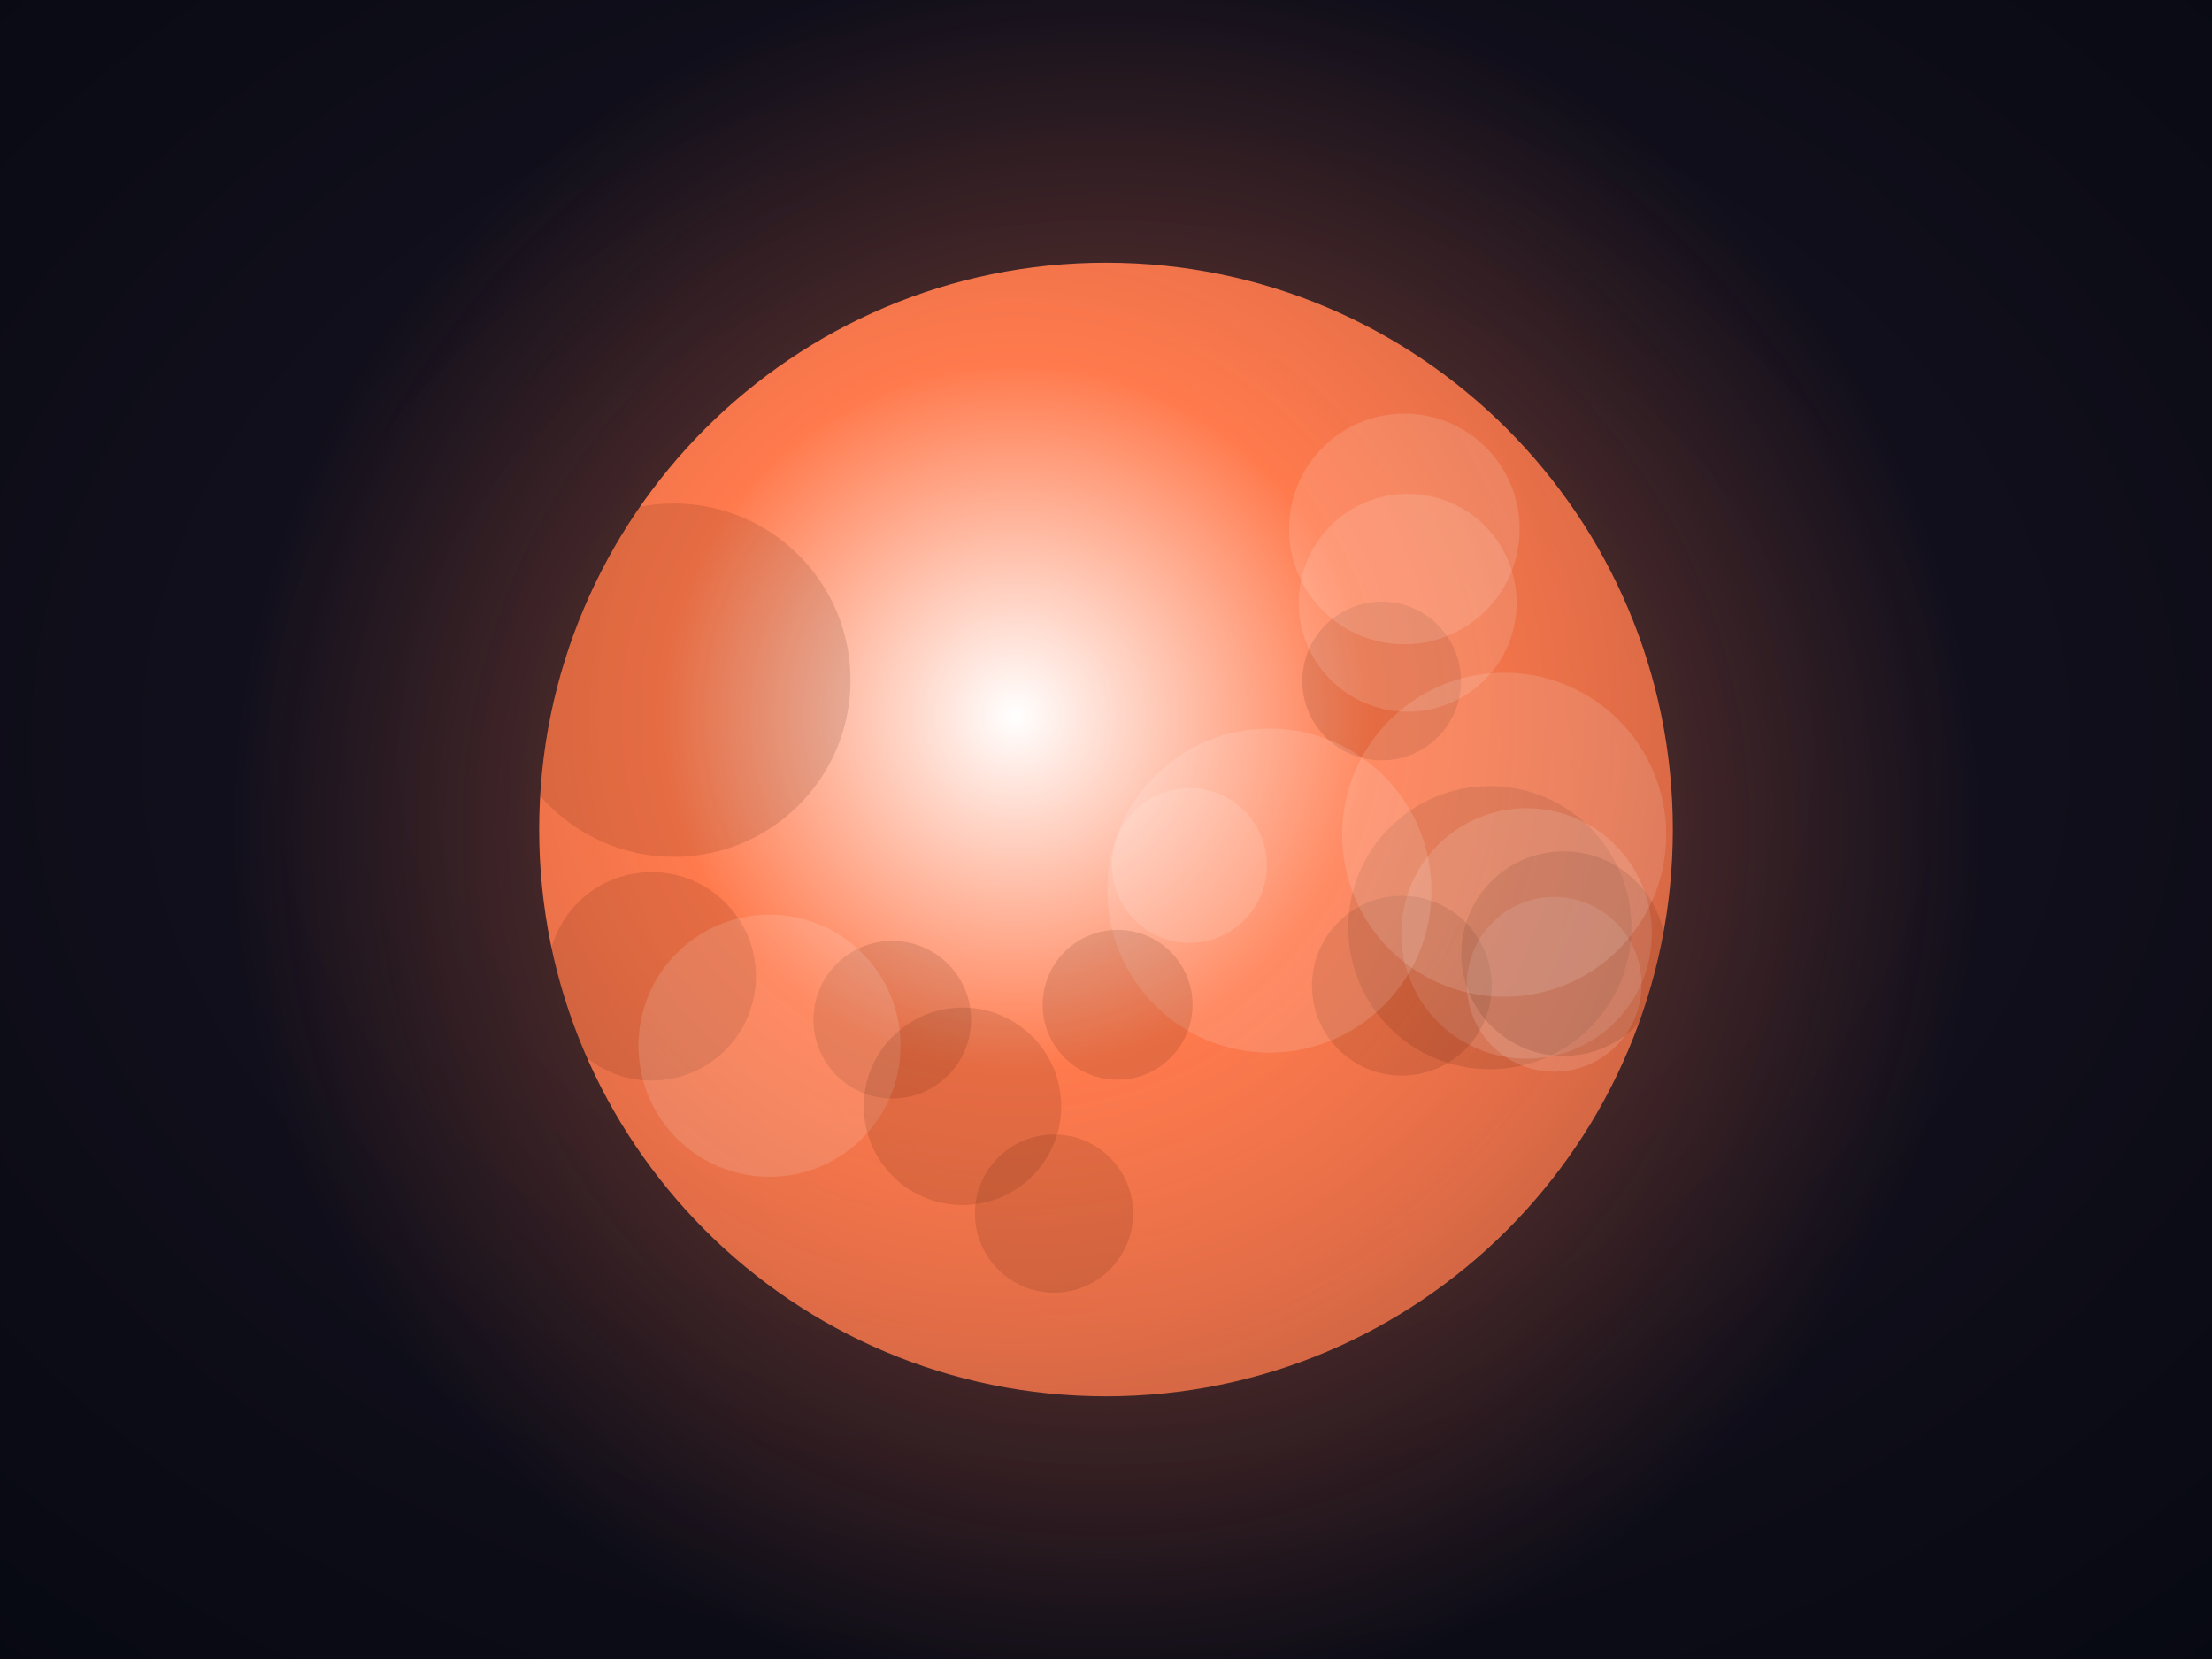
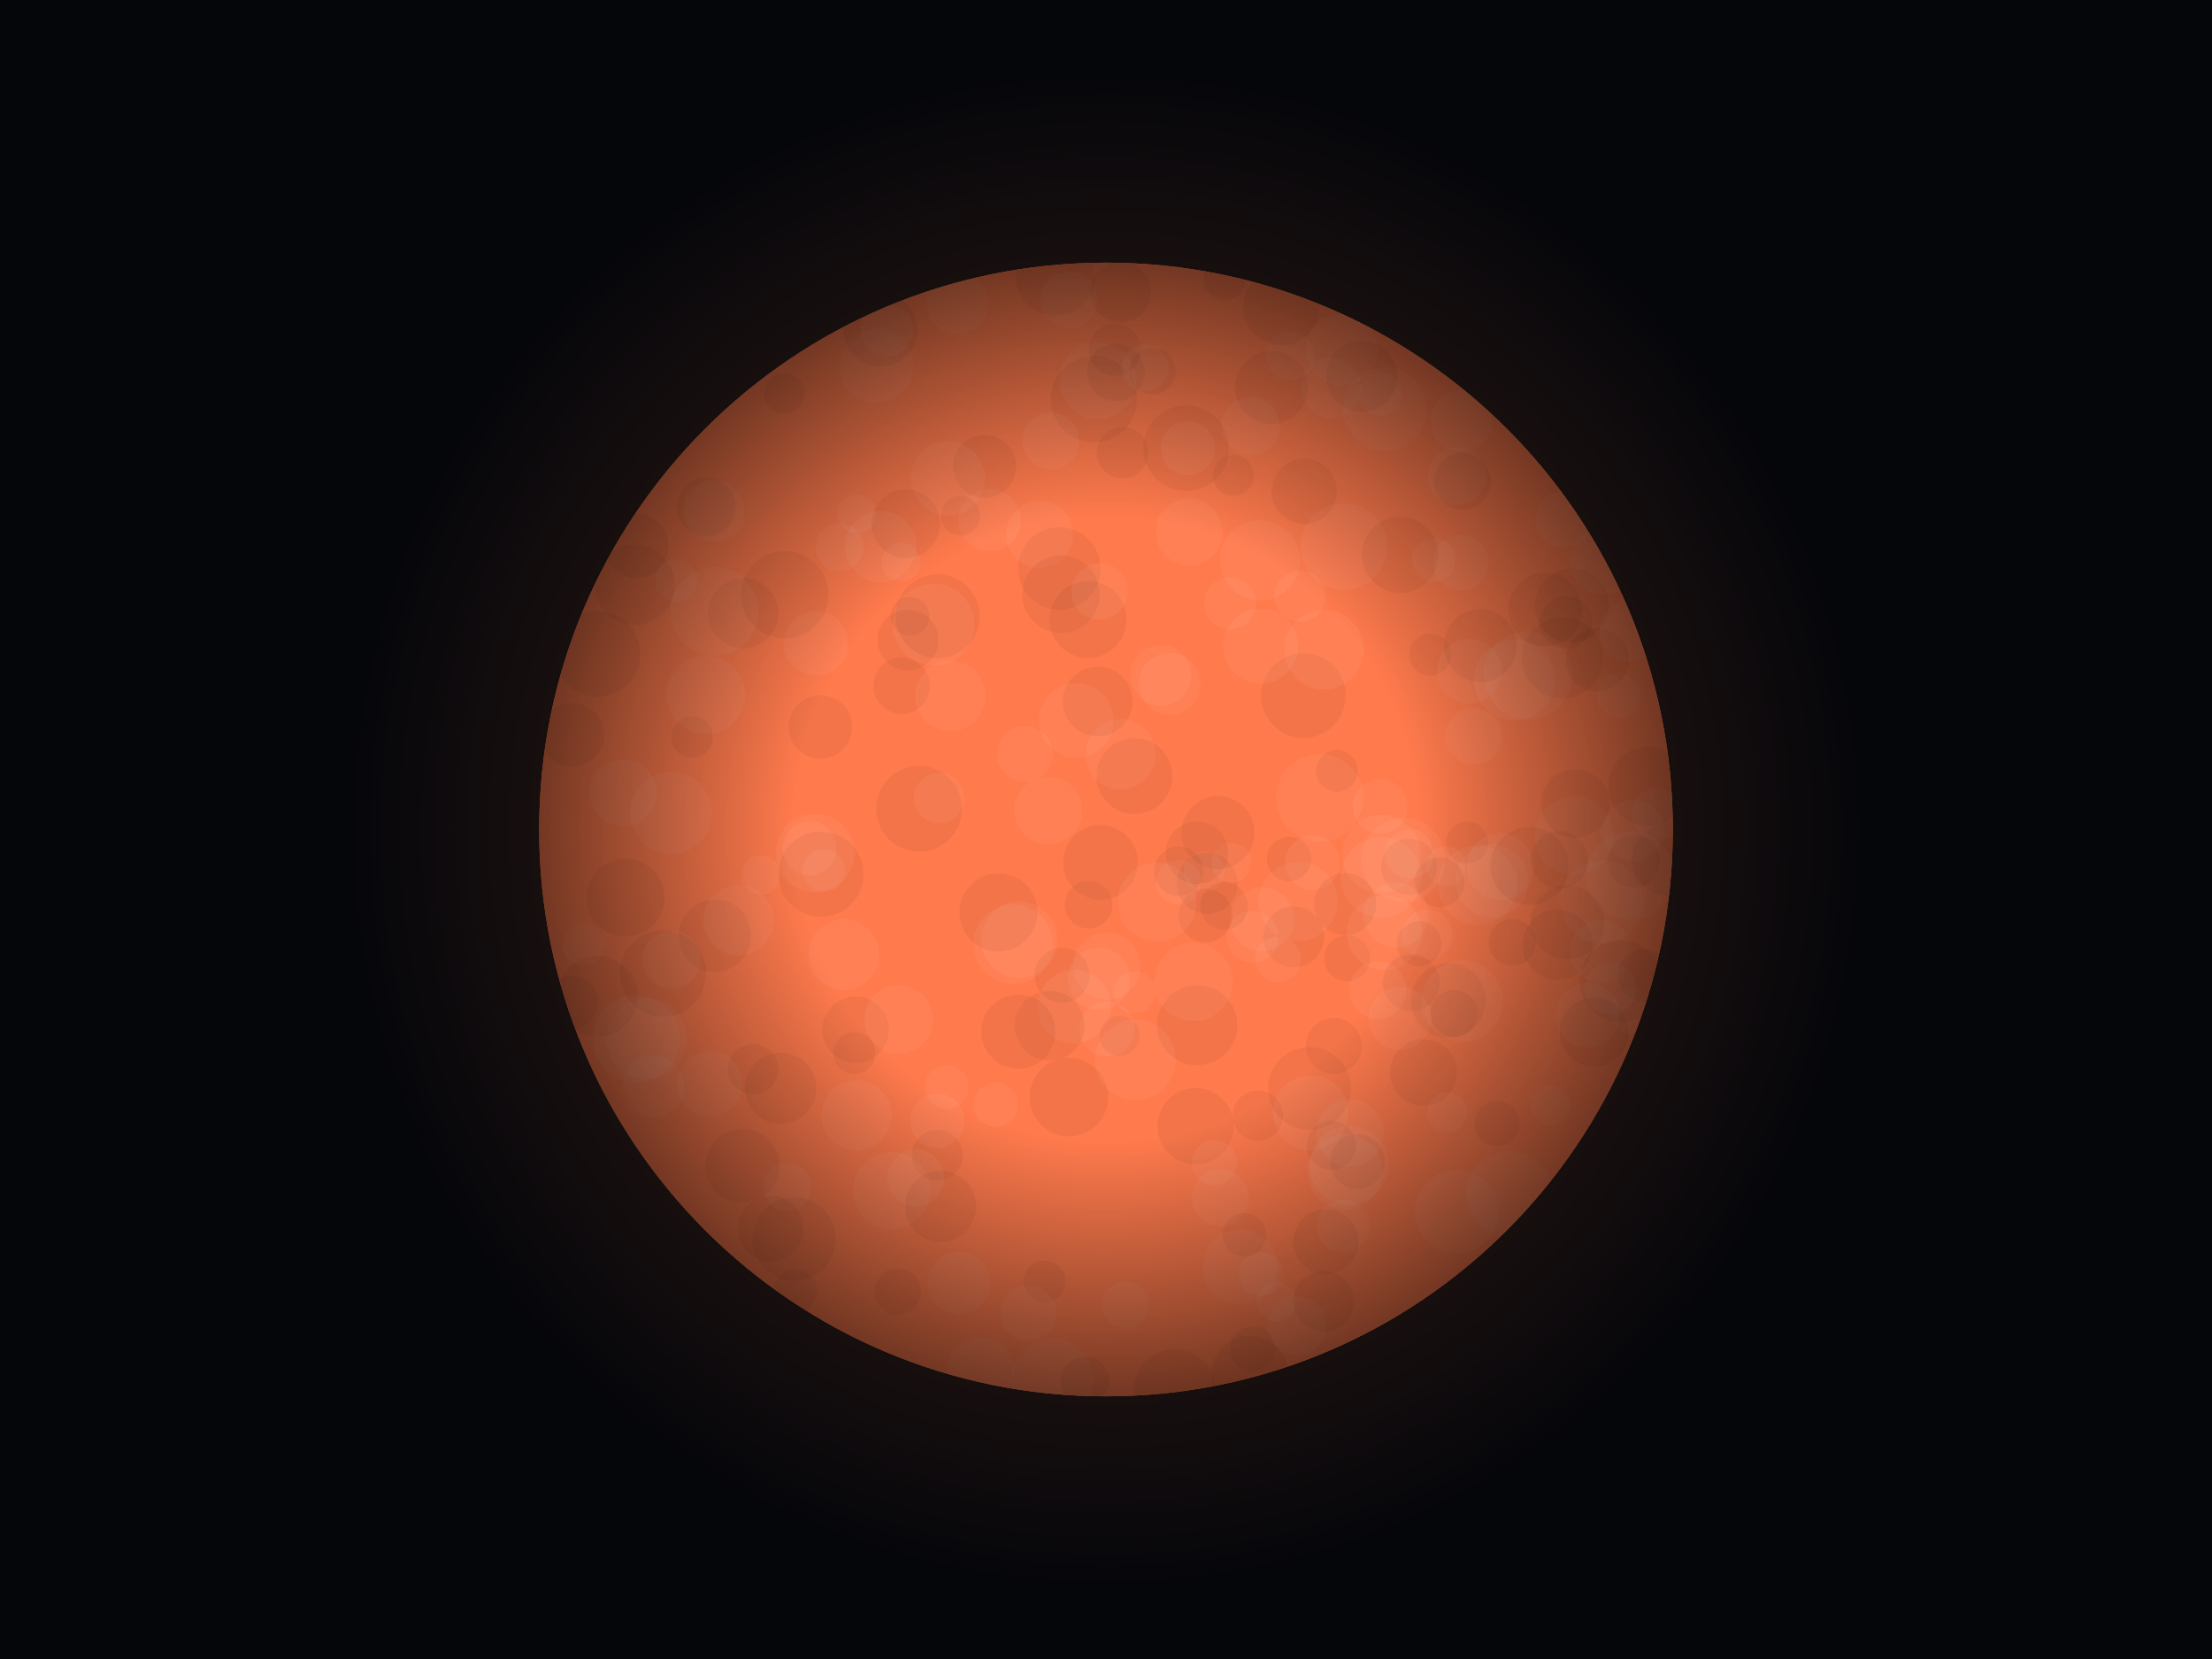
<svg xmlns="http://www.w3.org/2000/svg" viewBox="0 0 800 600" width="800" height="600" role="img">
-   <defs>
-     <radialGradient id="bg" cx="50%" cy="45%" r="75%">
-       <stop offset="0" stop-color="#1c1626" />
-       <stop offset="1" stop-color="#070912" />
-     </radialGradient>
-   </defs>
-   <rect width="800" height="600" fill="url(#bg)" />
+   <rect width="800" height="600" fill="#05060a" />
  <defs>
    <radialGradient id="g">
-       <stop offset="0" stop-color="#ff7a4d" stop-opacity="0.55" />
+       <stop offset="0" stop-color="#ff7a4d" stop-opacity="0.28" />
      <stop offset="1" stop-color="#ff7a4d" stop-opacity="0" />
    </radialGradient>
  </defs>
-   <circle cx="400" cy="300" r="317.8" fill="url(#g)" />
+   <circle cx="400" cy="300" r="276.8" fill="url(#g)" />
  <defs>
-     <radialGradient id="s" cx="42%" cy="40%" r="62%">
-       <stop offset="0" stop-color="#fff" />
-       <stop offset=".5" stop-color="#ff7a4d" />
-       <stop offset="1" stop-color="#ff7a4d" stop-opacity=".78" />
+     <radialGradient id="s" cx="50%" cy="50%" r="50%">
+       <stop offset="0" stop-color="#ff7a4d" />
+       <stop offset=".7" stop-color="#ff7a4d" />
+       <stop offset="1" stop-color="#000" stop-opacity=".0" />
+     </radialGradient>
+     <radialGradient id="l">
+       <stop offset=".55" stop-color="#000" stop-opacity="0" />
+       <stop offset="1" stop-color="#000" stop-opacity=".55" />
    </radialGradient>
    <clipPath id="k">
      <circle cx="400" cy="300" r="205" />
    </clipPath>
  </defs>
-   <circle cx="400" cy="300" r="205" fill="url(#s)" />
+   <circle cx="400" cy="300" r="205" fill="#ff7a4d" />
  <g clip-path="url(#k)">
-     <circle cx="430.2" cy="313" r="28" fill="#fff" opacity="0.13" />
-     <circle cx="381.2" cy="438.9" r="28.6" fill="#3a0d00" opacity="0.13" />
-     <circle cx="235.7" cy="353.1" r="37.7" fill="#3a0d00" opacity="0.13" />
-     <circle cx="322.7" cy="368.8" r="28.5" fill="#3a0d00" opacity="0.13" />
-     <circle cx="538.8" cy="335.5" r="51.2" fill="#3a0d00" opacity="0.13" />
-     <circle cx="552.1" cy="337.6" r="45.3" fill="#fff" opacity="0.13" />
-     <circle cx="278.3" cy="378.2" r="47.4" fill="#fff" opacity="0.13" />
-     <circle cx="499.7" cy="246.3" r="28.7" fill="#3a0d00" opacity="0.13" />
-     <circle cx="243.7" cy="246" r="63.9" fill="#3a0d00" opacity="0.13" />
-     <circle cx="509.1" cy="218" r="39.4" fill="#fff" opacity="0.13" />
-     <circle cx="507" cy="356.5" r="32.5" fill="#3a0d00" opacity="0.13" />
-     <circle cx="348.1" cy="400.1" r="35.7" fill="#3a0d00" opacity="0.13" />
-     <circle cx="507.9" cy="191.3" r="41.7" fill="#fff" opacity="0.13" />
-     <circle cx="562.1" cy="356" r="31.6" fill="#fff" opacity="0.13" />
-     <circle cx="459.1" cy="322.1" r="58.6" fill="#fff" opacity="0.13" />
-     <circle cx="565.5" cy="344.9" r="37" fill="#3a0d00" opacity="0.13" />
-     <circle cx="544" cy="301.9" r="58.6" fill="#fff" opacity="0.13" />
-     <circle cx="404.2" cy="363.4" r="27.1" fill="#3a0d00" opacity="0.13" />
+     <circle cx="435.5" cy="315.3" r="7.4" fill="#fff" opacity=".05" />
+     <circle cx="377.8" cy="463.4" r="7.6" fill="#000" opacity=".05" />
+     <circle cx="206.7" cy="362.5" r="9.6" fill="#000" opacity=".05" />
+     <circle cx="309" cy="380.9" r="7.6" fill="#000" opacity=".05" />
+     <circle cx="563.3" cy="341.7" r="12.7" fill="#000" opacity=".05" />
+     <circle cx="578.9" cy="344.2" r="11.3" fill="#fff" opacity=".05" />
+     <circle cx="256.8" cy="392" r="11.8" fill="#fff" opacity=".05" />
+     <circle cx="517.3" cy="236.8" r="7.6" fill="#000" opacity=".05" />
+     <circle cx="216.1" cy="236.5" r="15.5" fill="#000" opacity=".05" />
+     <circle cx="528.4" cy="203.5" r="10" fill="#fff" opacity=".05" />
+     <circle cx="525.9" cy="366.5" r="8.5" fill="#000" opacity=".05" />
+     <circle cx="339" cy="417.8" r="9.2" fill="#000" opacity=".05" />
+     <circle cx="527" cy="172.1" r="10.5" fill="#fff" opacity=".05" />
+     <circle cx="590.7" cy="365.9" r="8.3" fill="#fff" opacity=".05" />
+     <circle cx="469.5" cy="326" r="14.3" fill="#fff" opacity=".05" />
+     <circle cx="594.7" cy="352.8" r="9.5" fill="#000" opacity=".05" />
+     <circle cx="569.4" cy="302.3" r="14.3" fill="#fff" opacity=".05" />
+     <circle cx="404.9" cy="374.6" r="7.2" fill="#000" opacity=".05" />
+     <circle cx="568.5" cy="219" r="13.4" fill="#000" opacity=".05" />
+     <circle cx="487.9" cy="421.5" r="14.3" fill="#fff" opacity=".05" />
+     <circle cx="357.9" cy="188.2" r="11.3" fill="#fff" opacity=".05" />
+     <circle cx="410.4" cy="358.9" r="7.6" fill="#fff" opacity=".05" />
+     <circle cx="322.5" cy="430.7" r="14" fill="#fff" opacity=".05" />
+     <circle cx="533" cy="266.3" r="10.2" fill="#fff" opacity=".05" />
+     <circle cx="376" cy="193.3" r="12.1" fill="#fff" opacity=".05" />
+     <circle cx="603.2" cy="310.8" r="13" fill="#000" opacity=".05" />
+     <circle cx="397" cy="137.7" r="13.9" fill="#fff" opacity=".05" />
+     <circle cx="599.4" cy="294.4" r="9.3" fill="#fff" opacity=".05" />
+     <circle cx="586" cy="354.8" r="14.8" fill="#000" opacity=".05" />
+     <circle cx="400.3" cy="349.4" r="12.2" fill="#fff" opacity=".05" />
+     <circle cx="296.7" cy="262.9" r="11.5" fill="#000" opacity=".05" />
+     <circle cx="250.3" cy="266.6" r="7.5" fill="#000" opacity=".05" />
+     <circle cx="272.4" cy="386.7" r="9.1" fill="#000" opacity=".05" />
+     <circle cx="596.1" cy="284.4" r="14.4" fill="#000" opacity=".05" />
+     <circle cx="316.9" cy="132.3" r="13.4" fill="#fff" opacity=".05" />
+     <circle cx="211" cy="341.7" r="7.5" fill="#fff" opacity=".05" />
+     <circle cx="366.4" cy="341.5" r="14.4" fill="#fff" opacity=".05" />
+     <circle cx="380.6" cy="498.8" r="14.8" fill="#fff" opacity=".05" />
+     <circle cx="339" cy="405.4" r="9.8" fill="#fff" opacity=".05" />
+     <circle cx="485.3" cy="126.5" r="12.9" fill="#fff" opacity=".05" />
+     <circle cx="403.2" cy="126.5" r="9.4" fill="#000" opacity=".05" />
+     <circle cx="585.5" cy="251.6" r="8" fill="#fff" opacity=".05" />
+     <circle cx="459.9" cy="140.1" r="13.2" fill="#000" opacity=".05" />
+     <circle cx="383.7" cy="214.9" r="14" fill="#000" opacity=".05" />
+     <circle cx="410.6" cy="383.3" r="14.6" fill="#fff" opacity=".05" />
+     <circle cx="379.1" cy="293.1" r="12.3" fill="#fff" opacity=".05" />
+     <circle cx="432.4" cy="407.3" r="13.8" fill="#000" opacity=".05" />
+     <circle cx="466.7" cy="128.7" r="8.9" fill="#fff" opacity=".05" />
+     <circle cx="325.9" cy="203.3" r="7" fill="#fff" opacity=".05" />
+     <circle cx="230.1" cy="197.4" r="11.7" fill="#000" opacity=".05" />
+     <circle cx="405.3" cy="272.8" r="12.7" fill="#fff" opacity=".05" />
+     <circle cx="384.1" cy="352.7" r="9.9" fill="#000" opacity=".05" />
+     <circle cx="258.6" cy="338.4" r="13.1" fill="#000" opacity=".05" />
+     <circle cx="294.8" cy="308.5" r="14.2" fill="#fff" opacity=".05" />
+     <circle cx="516.2" cy="338" r="9.1" fill="#fff" opacity=".05" />
+     <circle cx="518.6" cy="202.5" r="7.9" fill="#fff" opacity=".05" />
+     <circle cx="342.4" cy="393.1" r="7.9" fill="#fff" opacity=".05" />
+     <circle cx="477.3" cy="288.6" r="15.8" fill="#fff" opacity=".05" />
+     <circle cx="346.8" cy="464" r="11.3" fill="#fff" opacity=".05" />
+     <circle cx="309.4" cy="372.4" r="12" fill="#000" opacity=".05" />
+     <circle cx="539.6" cy="318.5" r="13.2" fill="#fff" opacity=".05" />
+     <circle cx="499.6" cy="308.9" r="14.2" fill="#fff" opacity=".05" />
+     <circle cx="388.5" cy="364" r="13.3" fill="#fff" opacity=".05" />
+     <circle cx="255.4" cy="183.4" r="10.6" fill="#000" opacity=".05" />
+     <circle cx="513.2" cy="341.3" r="8.1" fill="#000" opacity=".05" />
+     <circle cx="393.5" cy="224.1" r="13.9" fill="#000" opacity=".05" />
+     <circle cx="371.9" cy="474.9" r="10" fill="#fff" opacity=".05" />
+     <circle cx="530.6" cy="304.7" r="7.6" fill="#000" opacity=".05" />
+     <circle cx="347.4" cy="186.5" r="7.1" fill="#000" opacity=".05" />
+     <circle cx="523.8" cy="361.8" r="13.5" fill="#000" opacity=".05" />
+     <circle cx="318.5" cy="197.7" r="12.9" fill="#fff" opacity=".05" />
+     <circle cx="565.1" cy="237.9" r="14.7" fill="#000" opacity=".05" />
+     <circle cx="275.2" cy="316.5" r="7.1" fill="#fff" opacity=".05" />
+     <circle cx="207" cy="265.8" r="11.5" fill="#000" opacity=".05" />
+     <circle cx="509.6" cy="313.5" r="10.1" fill="#000" opacity=".05" />
+     <circle cx="453" cy="487.9" r="8.2" fill="#000" opacity=".05" />
+     <circle cx="225.3" cy="286.8" r="12.1" fill="#fff" opacity=".05" />
+     <circle cx="546.1" cy="432" r="15.7" fill="#fff" opacity=".05" />
+     <circle cx="343.7" cy="251.7" r="12.7" fill="#fff" opacity=".05" />
+     <circle cx="552.6" cy="244.2" r="16" fill="#fff" opacity=".05" />
+     <circle cx="467.9" cy="338.8" r="11" fill="#000" opacity=".05" />
+     <circle cx="395.6" cy="144.4" r="15.6" fill="#000" opacity=".05" />
+     <circle cx="398" cy="311.9" r="13.5" fill="#000" opacity=".05" />
+     <circle cx="534.4" cy="320.1" r="14.4" fill="#fff" opacity=".05" />
+     <circle cx="431.6" cy="355.1" r="14.2" fill="#fff" opacity=".05" />
+     <circle cx="448.5" cy="458.2" r="13.6" fill="#fff" opacity=".05" />
+     <circle cx="284.7" cy="429.3" r="8.6" fill="#fff" opacity=".05" />
+     <circle cx="590.9" cy="311.6" r="9.5" fill="#000" opacity=".05" />
+     <circle cx="318.4" cy="119.2" r="13.4" fill="#000" opacity=".05" />
+     <circle cx="436.6" cy="319.5" r="11" fill="#000" opacity=".05" />
+     <circle cx="305.2" cy="345.3" r="12.8" fill="#fff" opacity=".05" />
+     <circle cx="579.4" cy="326.2" r="15.1" fill="#fff" opacity=".05" />
+     <circle cx="522.9" cy="313.3" r="7.2" fill="#fff" opacity=".05" />
+     <circle cx="574.2" cy="367.2" r="11.7" fill="#fff" opacity=".05" />
+     <circle cx="444.8" cy="218.2" r="9.4" fill="#fff" opacity=".05" />
+     <circle cx="326.1" cy="248" r="10.2" fill="#000" opacity=".05" />
+     <circle cx="471.4" cy="251.6" r="15.3" fill="#000" opacity=".05" />
+     <circle cx="383.1" cy="205.6" r="14.9" fill="#000" opacity=".05" />
+     <circle cx="233.9" cy="375.7" r="14.6" fill="#fff" opacity=".05" />
+     <circle cx="400.4" cy="372.1" r="10" fill="#fff" opacity=".05" />
+     <circle cx="541.4" cy="406.4" r="8.2" fill="#000" opacity=".05" />
+     <circle cx="239.8" cy="352.1" r="15.6" fill="#000" opacity=".05" />
+     <circle cx="309.8" cy="403.4" r="12.7" fill="#fff" opacity=".05" />
+     <circle cx="381.6" cy="99.7" r="14.4" fill="#000" opacity=".05" />
+     <circle cx="499.5" cy="317.3" r="14.6" fill="#fff" opacity=".05" />
+     <circle cx="244.6" cy="210" r="7.6" fill="#fff" opacity=".05" />
+     <circle cx="560.7" cy="399.8" r="7.2" fill="#fff" opacity=".05" />
+     <circle cx="268.8" cy="221.8" r="12.7" fill="#000" opacity=".05" />
+     <circle cx="445.3" cy="312" r="7.2" fill="#fff" opacity=".05" />
+     <circle cx="320.8" cy="119.2" r="9.5" fill="#fff" opacity=".05" />
+     <circle cx="454.9" cy="403.5" r="9.1" fill="#000" opacity=".05" />
+     <circle cx="455.7" cy="202.7" r="14.5" fill="#fff" opacity=".05" />
+     <circle cx="416.8" cy="134.3" r="8.4" fill="#000" opacity=".05" />
+     <circle cx="514.8" cy="387.9" r="12.1" fill="#000" opacity=".05" />
+     <circle cx="268.5" cy="421.6" r="13.4" fill="#000" opacity=".05" />
+     <circle cx="566.3" cy="225.1" r="9.5" fill="#000" opacity=".05" />
+     <circle cx="500.8" cy="147.9" r="15.1" fill="#fff" opacity=".05" />
+     <circle cx="242.7" cy="294" r="14.8" fill="#fff" opacity=".05" />
+     <circle cx="370.7" cy="272.7" r="10.1" fill="#fff" opacity=".05" />
+     <circle cx="295.1" cy="232.6" r="11.6" fill="#fff" opacity=".05" />
+     <circle cx="430.1" cy="192.4" r="12.1" fill="#fff" opacity=".05" />
+     <circle cx="499.2" cy="142.5" r="7.8" fill="#fff" opacity=".05" />
+     <circle cx="216" cy="360.3" r="14.6" fill="#000" opacity=".05" />
+     <circle cx="456.4" cy="332.5" r="11.6" fill="#fff" opacity=".05" />
+     <circle cx="303.6" cy="197.9" r="8.7" fill="#fff" opacity=".05" />
+     <circle cx="309.8" cy="185.9" r="7" fill="#fff" opacity=".05" />
+     <circle cx="456.1" cy="460.9" r="8" fill="#fff" opacity=".05" />
+     <circle cx="462.2" cy="347" r="8.3" fill="#fff" opacity=".05" />
+     <circle cx="482.4" cy="378.3" r="10.1" fill="#000" opacity=".05" />
+     <circle cx="492.5" cy="136.1" r="12.9" fill="#000" opacity=".05" />
+     <circle cx="466.2" cy="310.7" r="8" fill="#000" opacity=".05" />
+     <circle cx="441.3" cy="433.1" r="10.3" fill="#fff" opacity=".05" />
+     <circle cx="424.8" cy="502.7" r="14.7" fill="#000" opacity=".05" />
+     <circle cx="405.3" cy="105.6" r="11" fill="#000" opacity=".05" />
+     <circle cx="380" cy="159.5" r="10.3" fill="#fff" opacity=".05" />
+     <circle cx="226.2" cy="324.6" r="14.1" fill="#000" opacity=".05" />
+     <circle cx="340.2" cy="436.3" r="12.9" fill="#000" opacity=".05" />
+     <circle cx="452.1" cy="497.1" r="14" fill="#000" opacity=".05" />
+     <circle cx="528.8" cy="362.1" r="14.7" fill="#fff" opacity=".05" />
+     <circle cx="356.1" cy="168.7" r="11.4" fill="#000" opacity=".05" />
+     <circle cx="329.1" cy="222.9" r="7" fill="#000" opacity=".05" />
+     <circle cx="542.6" cy="313.5" r="12.1" fill="#fff" opacity=".05" />
+     <circle cx="403.6" cy="134.7" r="10.4" fill="#000" opacity=".05" />
+     <circle cx="582.5" cy="357.5" r="9.3" fill="#fff" opacity=".05" />
+     <circle cx="230.1" cy="375.8" r="15.8" fill="#fff" opacity=".05" />
+     <circle cx="486" cy="197.7" r="15.7" fill="#fff" opacity=".05" />
+     <circle cx="331.2" cy="426" r="10.3" fill="#fff" opacity=".05" />
+     <circle cx="426.3" cy="319.1" r="8.1" fill="#fff" opacity=".05" />
+     <circle cx="267.1" cy="332.8" r="12.7" fill="#fff" opacity=".05" />
+     <circle cx="337.6" cy="225.9" r="14.8" fill="#fff" opacity=".05" />
+     <circle cx="407" cy="471.9" r="8.5" fill="#fff" opacity=".05" />
+     <circle cx="520.6" cy="319.1" r="9" fill="#000" opacity=".05" />
+     <circle cx="429" cy="162.1" r="15.5" fill="#000" opacity=".05" />
+     <circle cx="339.6" cy="288.6" r="9.1" fill="#fff" opacity=".05" />
+     <circle cx="278.7" cy="444.4" r="11.9" fill="#000" opacity=".05" />
+     <circle cx="436" cy="331.1" r="9.7" fill="#000" opacity=".05" />
+     <circle cx="397.4" cy="354" r="11.3" fill="#fff" opacity=".05" />
+     <circle cx="393.7" cy="327.2" r="8.6" fill="#000" opacity=".05" />
+     <circle cx="242.8" cy="347.2" r="10.5" fill="#fff" opacity=".05" />
+     <circle cx="506.4" cy="200.7" r="13.8" fill="#000" opacity=".05" />
+     <circle cx="481.5" cy="140.3" r="10.9" fill="#fff" opacity=".05" />
+     <circle cx="523.4" cy="402.3" r="7.3" fill="#fff" opacity=".05" />
+     <circle cx="576.6" cy="373.3" r="12.5" fill="#000" opacity=".05" />
+     <circle cx="528.9" cy="174.1" r="10.3" fill="#000" opacity=".05" />
+     <circle cx="360.1" cy="399.5" r="8" fill="#fff" opacity=".05" />
+     <circle cx="531.4" cy="242.7" r="11.7" fill="#fff" opacity=".05" />
+     <circle cx="325" cy="368.7" r="12.4" fill="#fff" opacity=".05" />
+     <circle cx="450.1" cy="446.6" r="7.9" fill="#000" opacity=".05" />
+     <circle cx="485.8" cy="443.4" r="9.5" fill="#fff" opacity=".05" />
+     <circle cx="547.7" cy="245.9" r="14.6" fill="#fff" opacity=".05" />
+     <circle cx="589.6" cy="228.1" r="11.1" fill="#fff" opacity=".05" />
+     <circle cx="566.9" cy="333.6" r="13.4" fill="#000" opacity=".05" />
+     <circle cx="418.5" cy="326.3" r="14.3" fill="#fff" opacity=".05" />
+     <circle cx="504.8" cy="330.9" r="11.8" fill="#fff" opacity=".05" />
+     <circle cx="487.2" cy="346.6" r="8.3" fill="#000" opacity=".05" />
+     <circle cx="368.6" cy="339.9" r="13.8" fill="#fff" opacity=".05" />
+     <circle cx="500.7" cy="337.3" r="13.6" fill="#fff" opacity=".05" />
+     <circle cx="546.9" cy="340.8" r="8.5" fill="#000" opacity=".05" />
+     <circle cx="526.9" cy="438.2" r="15.1" fill="#fff" opacity=".05" />
+     <circle cx="510.4" cy="355.4" r="10.3" fill="#000" opacity=".05" />
+     <circle cx="499.1" cy="291.7" r="9.9" fill="#fff" opacity=".05" />
+     <circle cx="455.9" cy="233.7" r="13.6" fill="#fff" opacity=".05" />
+     <circle cx="379.6" cy="371" r="12.6" fill="#000" opacity=".05" />
+     <circle cx="258.2" cy="184.7" r="11.1" fill="#fff" opacity=".05" />
+     <circle cx="442.7" cy="327.7" r="8.6" fill="#000" opacity=".05" />
+     <circle cx="488.2" cy="409.7" r="12.2" fill="#fff" opacity=".05" />
+     <circle cx="368.3" cy="373.1" r="13.4" fill="#000" opacity=".05" />
+     <circle cx="463.4" cy="111.1" r="13.8" fill="#000" opacity=".05" />
+     <circle cx="287.6" cy="467" r="7.9" fill="#000" opacity=".05" />
+     <circle cx="577.7" cy="238.7" r="11.4" fill="#000" opacity=".05" />
+     <circle cx="414.1" cy="133.1" r="8.5" fill="#fff" opacity=".05" />
+     <circle cx="535.4" cy="233.5" r="13.2" fill="#000" opacity=".05" />
+     <circle cx="433" cy="370.8" r="14.5" fill="#000" opacity=".05" />
+     <circle cx="354.8" cy="495.7" r="12.1" fill="#fff" opacity=".05" />
+     <circle cx="461.7" cy="470.8" r="7.2" fill="#fff" opacity=".05" />
+     <circle cx="419.8" cy="244.3" r="11" fill="#fff" opacity=".05" />
+     <circle cx="486.5" cy="327" r="11.2" fill="#000" opacity=".05" />
+     <circle cx="440.5" cy="301.1" r="13.2" fill="#000" opacity=".05" />
+     <circle cx="478.9" cy="235" r="14.4" fill="#fff" opacity=".05" />
+     <circle cx="474.7" cy="312" r="9.9" fill="#fff" opacity=".05" />
+     <circle cx="432.9" cy="308.4" r="11.3" fill="#000" opacity=".05" />
+     <circle cx="564" cy="311" r="10.4" fill="#000" opacity=".05" />
+     <circle cx="474" cy="402.5" r="13.6" fill="#fff" opacity=".05" />
+     <circle cx="392.4" cy="499.5" r="8.8" fill="#000" opacity=".05" />
+     <circle cx="361.1" cy="330" r="14.1" fill="#000" opacity=".05" />
+     <circle cx="558.8" cy="220.4" r="13.3" fill="#000" opacity=".05" />
+     <circle cx="236.3" cy="392.9" r="11.2" fill="#fff" opacity=".05" />
+     <circle cx="389.3" cy="260.6" r="13.5" fill="#fff" opacity=".05" />
+     <circle cx="471.7" cy="177.7" r="11.8" fill="#000" opacity=".05" />
+     <circle cx="453" cy="338.8" r="9.4" fill="#fff" opacity=".05" />
+     <circle cx="342.8" cy="173" r="13.4" fill="#fff" opacity=".05" />
+     <circle cx="590.5" cy="300.4" r="11.1" fill="#fff" opacity=".05" />
+     <circle cx="406" cy="163.7" r="9.3" fill="#000" opacity=".05" />
+     <circle cx="569.7" cy="290.6" r="12.4" fill="#000" opacity=".05" />
+     <circle cx="324.7" cy="467.1" r="8.4" fill="#000" opacity=".05" />
+     <circle cx="386.6" cy="396.8" r="14.2" fill="#000" opacity=".05" />
+     <circle cx="346.3" cy="109.7" r="11.1" fill="#fff" opacity=".05" />
+     <circle cx="528.5" cy="152.1" r="11.1" fill="#fff" opacity=".05" />
+     <circle cx="258.4" cy="221.1" r="16" fill="#fff" opacity=".05" />
+     <circle cx="282.3" cy="393.6" r="12.9" fill="#000" opacity=".05" />
+     <circle cx="473.6" cy="393.7" r="15" fill="#000" opacity=".05" />
+     <circle cx="446.1" cy="171.9" r="7.4" fill="#000" opacity=".05" />
+     <circle cx="296.9" cy="316.2" r="15.4" fill="#000" opacity=".05" />
+     <circle cx="470.1" cy="215.6" r="9.3" fill="#fff" opacity=".05" />
+     <circle cx="339.1" cy="222.9" r="15.2" fill="#000" opacity=".05" />
+     <circle cx="478.7" cy="470.6" r="11" fill="#000" opacity=".05" />
+     <circle cx="442.9" cy="100.8" r="7.7" fill="#000" opacity=".05" />
+     <circle cx="328.4" cy="231.5" r="11" fill="#000" opacity=".05" />
+     <circle cx="426.3" cy="315.1" r="8.9" fill="#000" opacity=".05" />
+     <circle cx="297.9" cy="314.8" r="7.7" fill="#fff" opacity=".05" />
+     <circle cx="507.5" cy="311" r="15.2" fill="#fff" opacity=".05" />
+     <circle cx="429.6" cy="162.1" r="9.8" fill="#fff" opacity=".05" />
+     <circle cx="386.6" cy="108.5" r="10.3" fill="#fff" opacity=".05" />
+     <circle cx="283.6" cy="142.3" r="7.3" fill="#000" opacity=".05" />
+     <circle cx="579.9" cy="202.9" r="12.1" fill="#fff" opacity=".05" />
+     <circle cx="292.8" cy="306.9" r="9.8" fill="#fff" opacity=".05" />
+     <circle cx="469.1" cy="479.5" r="10.7" fill="#fff" opacity=".05" />
+     <circle cx="287.2" cy="448.1" r="15.1" fill="#000" opacity=".05" />
+     <circle cx="423" cy="247.3" r="11.2" fill="#fff" opacity=".05" />
+     <circle cx="491" cy="420.1" r="9.9" fill="#000" opacity=".05" />
+     <circle cx="283.8" cy="215.1" r="15.8" fill="#000" opacity=".05" />
+     <circle cx="553.2" cy="313.2" r="14.1" fill="#000" opacity=".05" />
+     <circle cx="479.5" cy="449.1" r="11.8" fill="#000" opacity=".05" />
+     <circle cx="486.5" cy="423.7" r="13.6" fill="#fff" opacity=".05" />
+     <circle cx="452.3" cy="154.1" r="10.5" fill="#fff" opacity=".05" />
+     <circle cx="506.3" cy="368.3" r="11.4" fill="#fff" opacity=".05" />
+     <circle cx="483.5" cy="278.8" r="7.5" fill="#000" opacity=".05" />
+     <circle cx="327.6" cy="189.4" r="12.4" fill="#000" opacity=".05" />
+     <circle cx="589.6" cy="316.6" r="16" fill="#fff" opacity=".05" />
+     <circle cx="481.5" cy="414.2" r="8.9" fill="#000" opacity=".05" />
+     <circle cx="397.7" cy="213.9" r="10.2" fill="#fff" opacity=".05" />
+     <circle cx="332.4" cy="292.5" r="15.5" fill="#000" opacity=".05" />
+     <circle cx="255.4" cy="251.3" r="14.2" fill="#fff" opacity=".05" />
+     <circle cx="410.3" cy="280.7" r="13.7" fill="#000" opacity=".05" />
+     <circle cx="509.8" cy="308.8" r="8.9" fill="#fff" opacity=".05" />
+     <circle cx="229.5" cy="211.5" r="14.5" fill="#000" opacity=".05" />
+     <circle cx="498.3" cy="358.1" r="10.4" fill="#fff" opacity=".05" />
+     <circle cx="397" cy="253.7" r="12.6" fill="#000" opacity=".05" />
+     <circle cx="565.6" cy="187.8" r="10.3" fill="#fff" opacity=".05" />
+     <circle cx="439.2" cy="420.5" r="8.2" fill="#fff" opacity=".05" />
  </g>
+   <circle cx="400" cy="300" r="205" fill="url(#l)" />
</svg>
